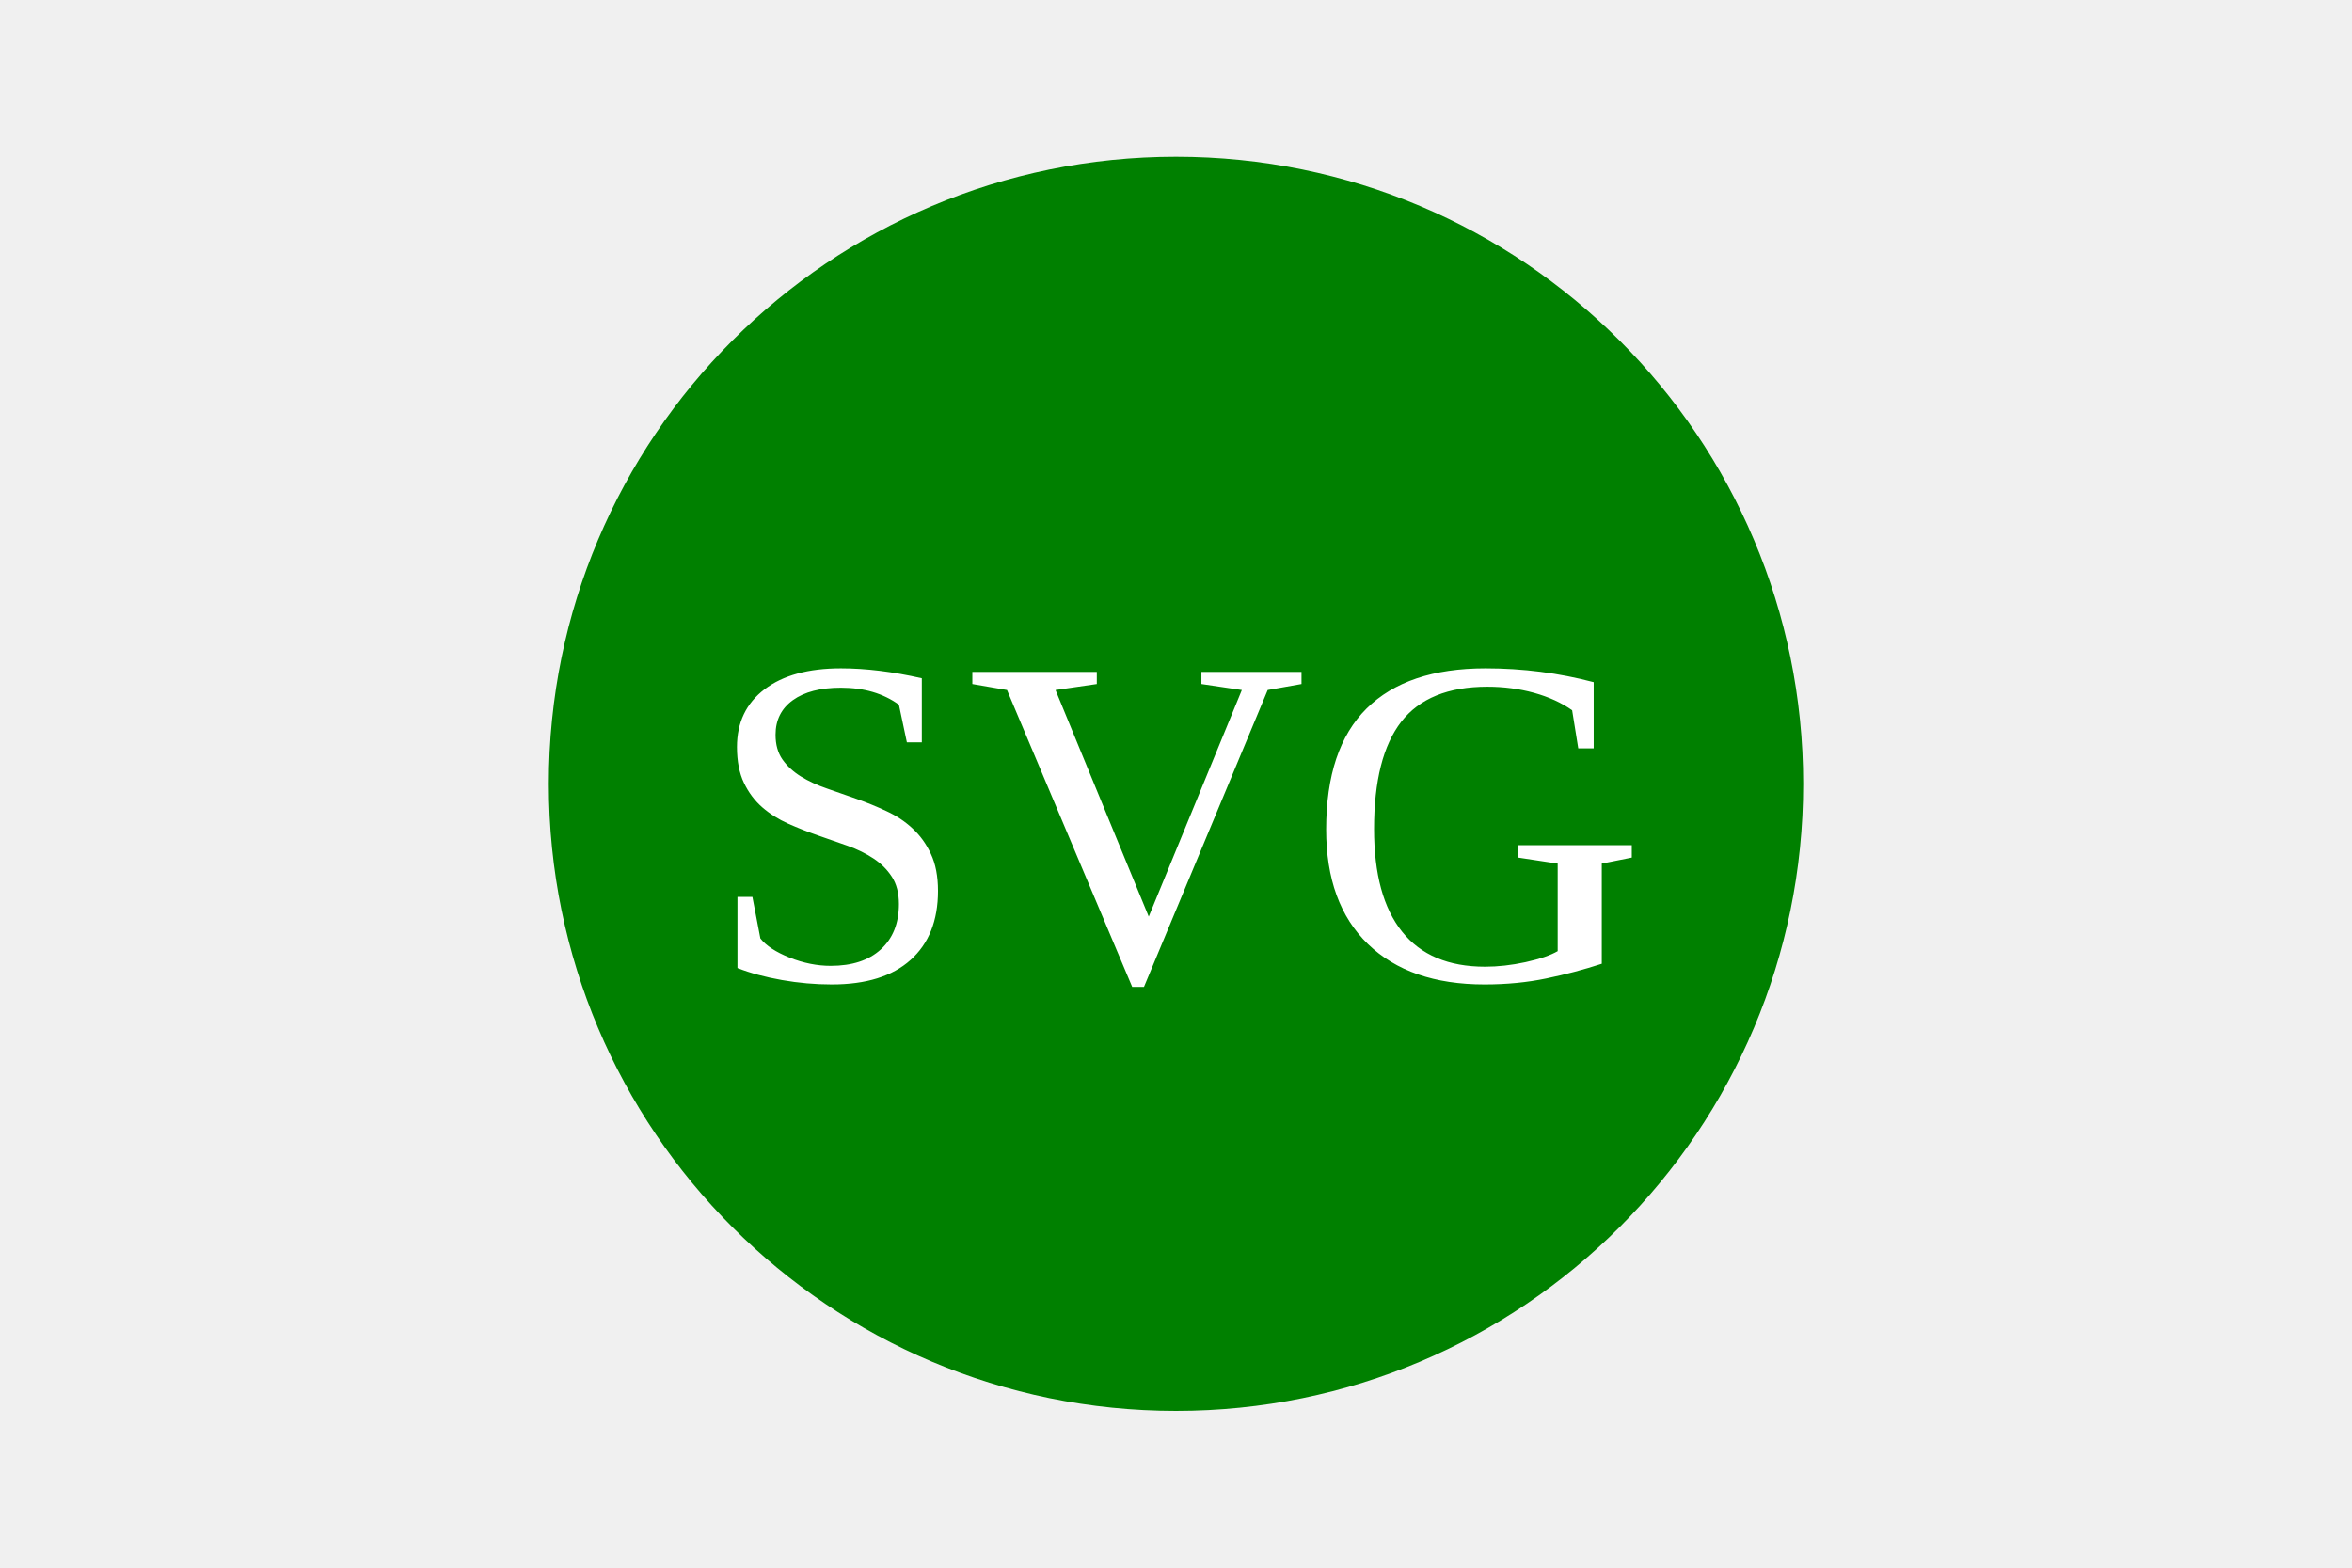
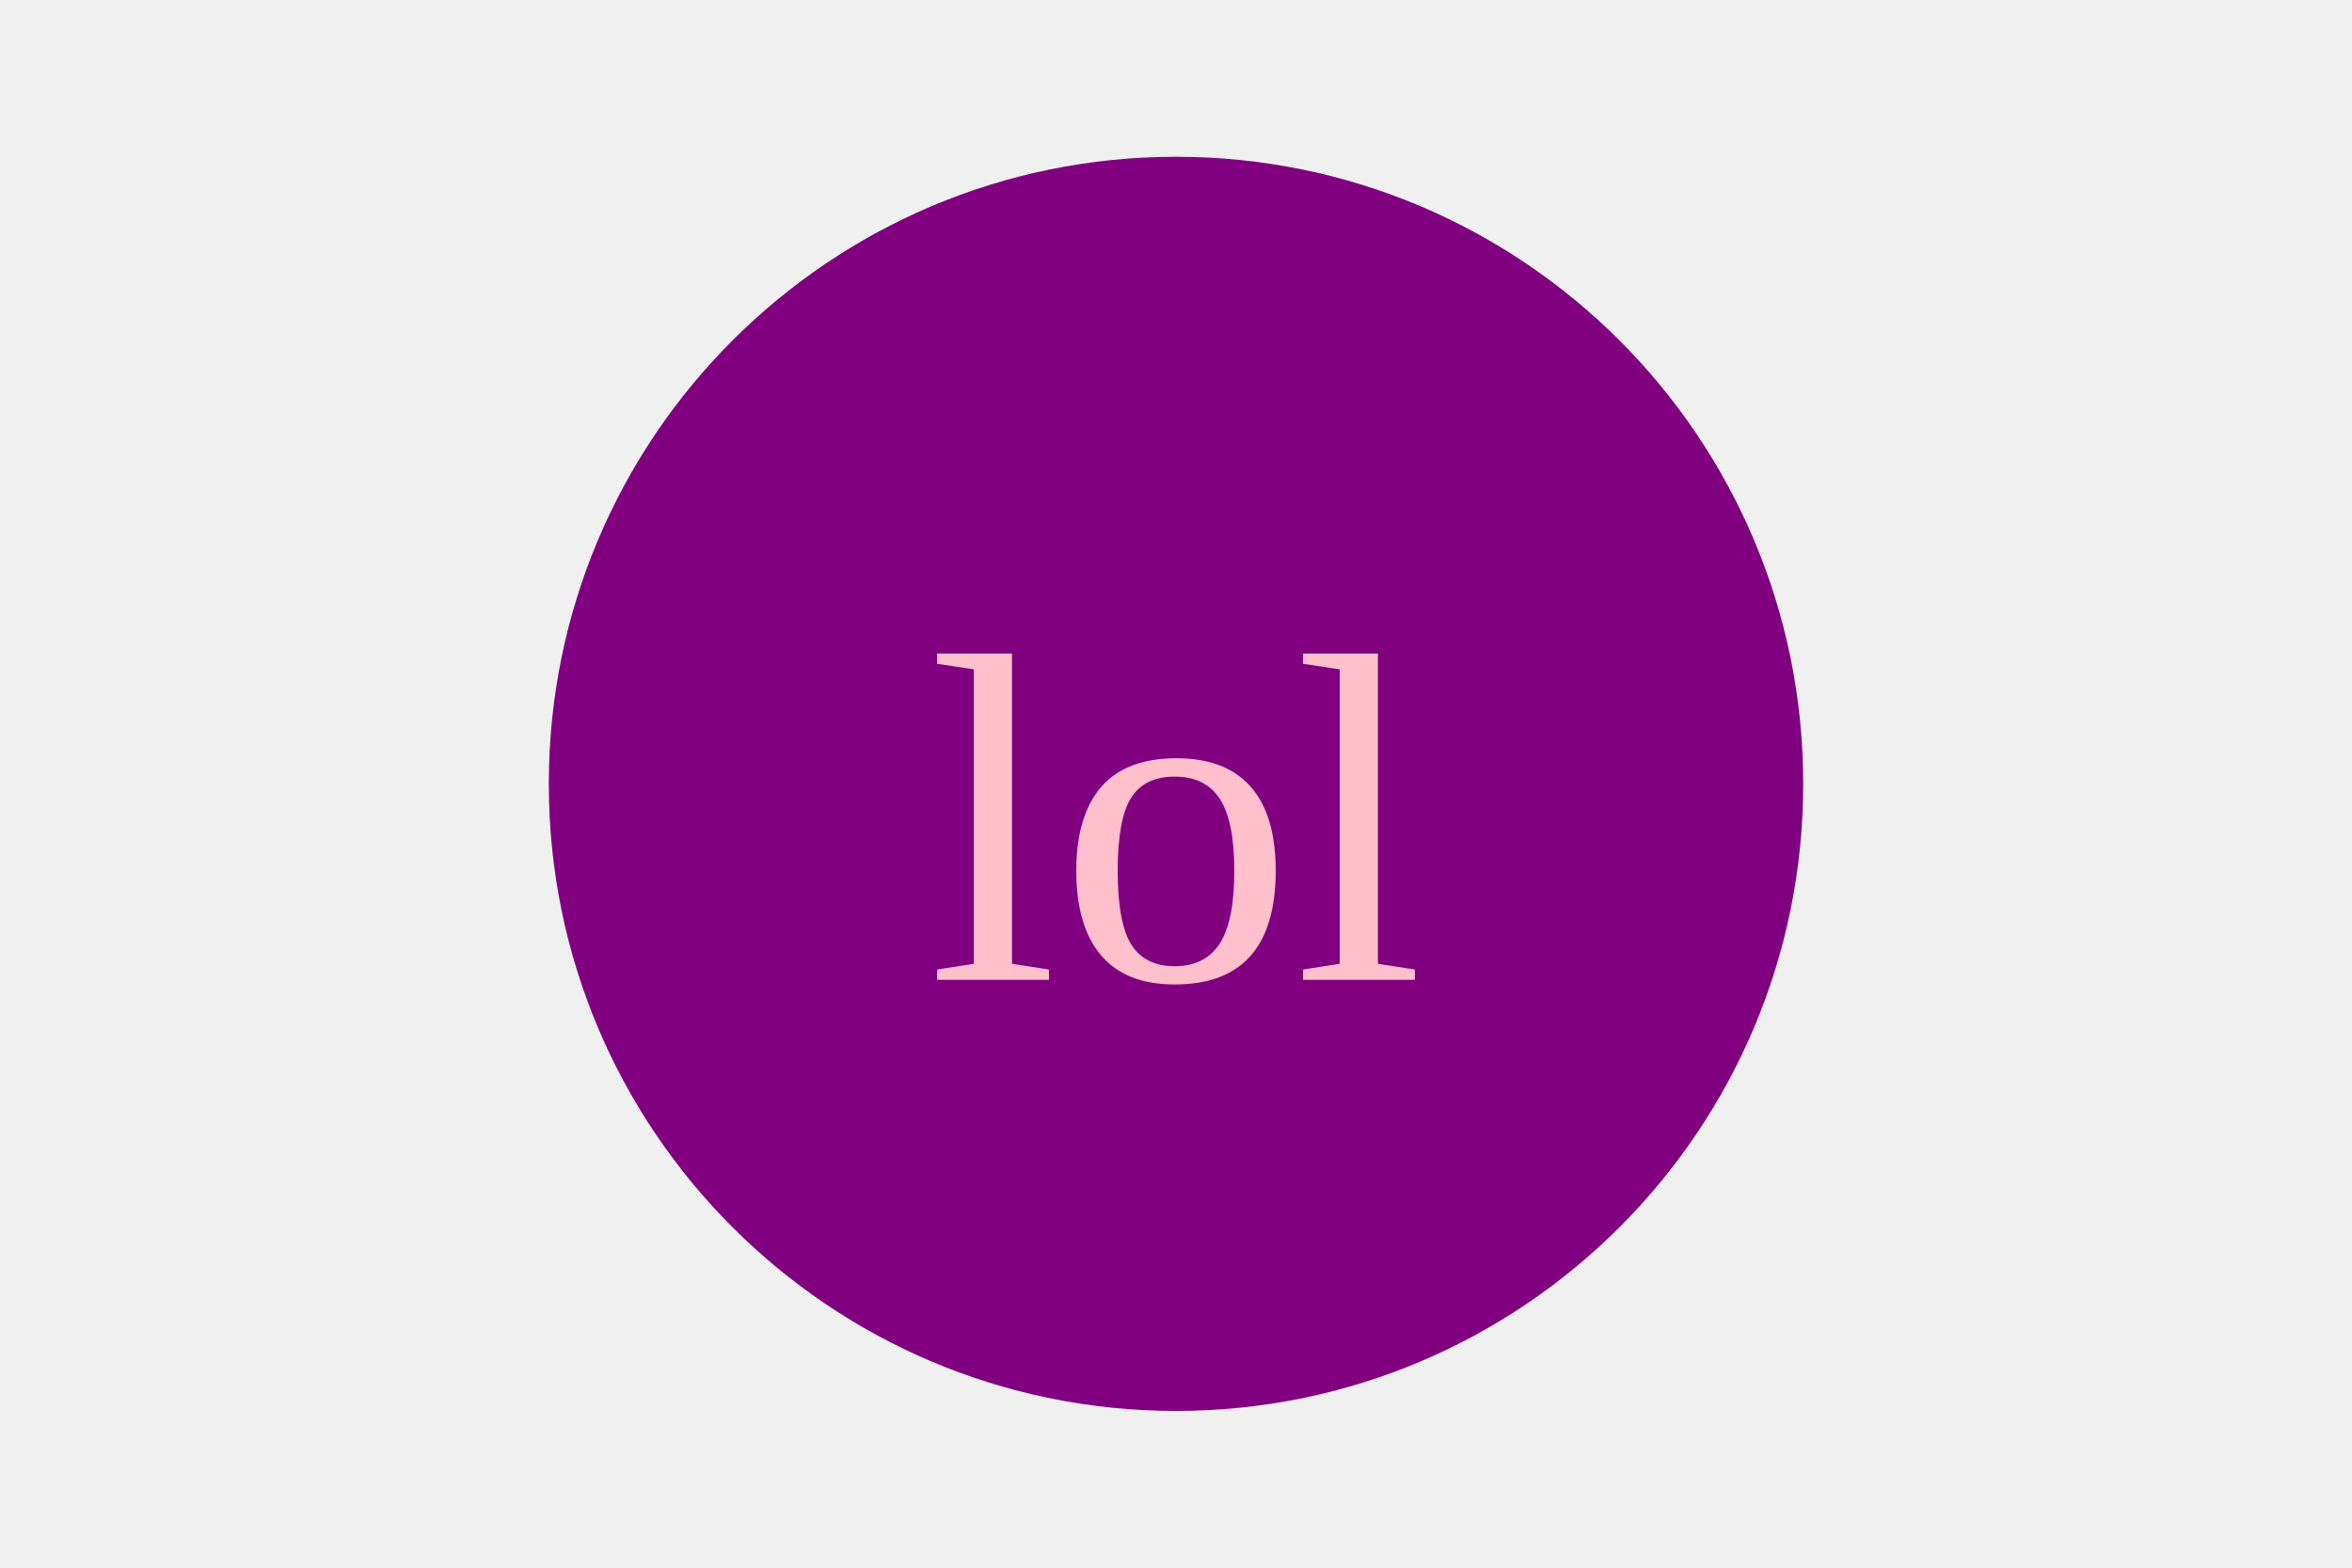
<svg xmlns="http://www.w3.org/2000/svg" version="1.1" width="300" height="200">
-   <circle cx="150" cy="100" r="80" fill="green" />
-   <text x="150" y="125" font-size="60" text-anchor="middle" fill="white">SVG</text>
+   <circle cx="150" cy="100" r="80" fill="purple" />
+   <text x="150" y="125" font-size="60" text-anchor="middle" fill="pink">lol</text>
</svg>
